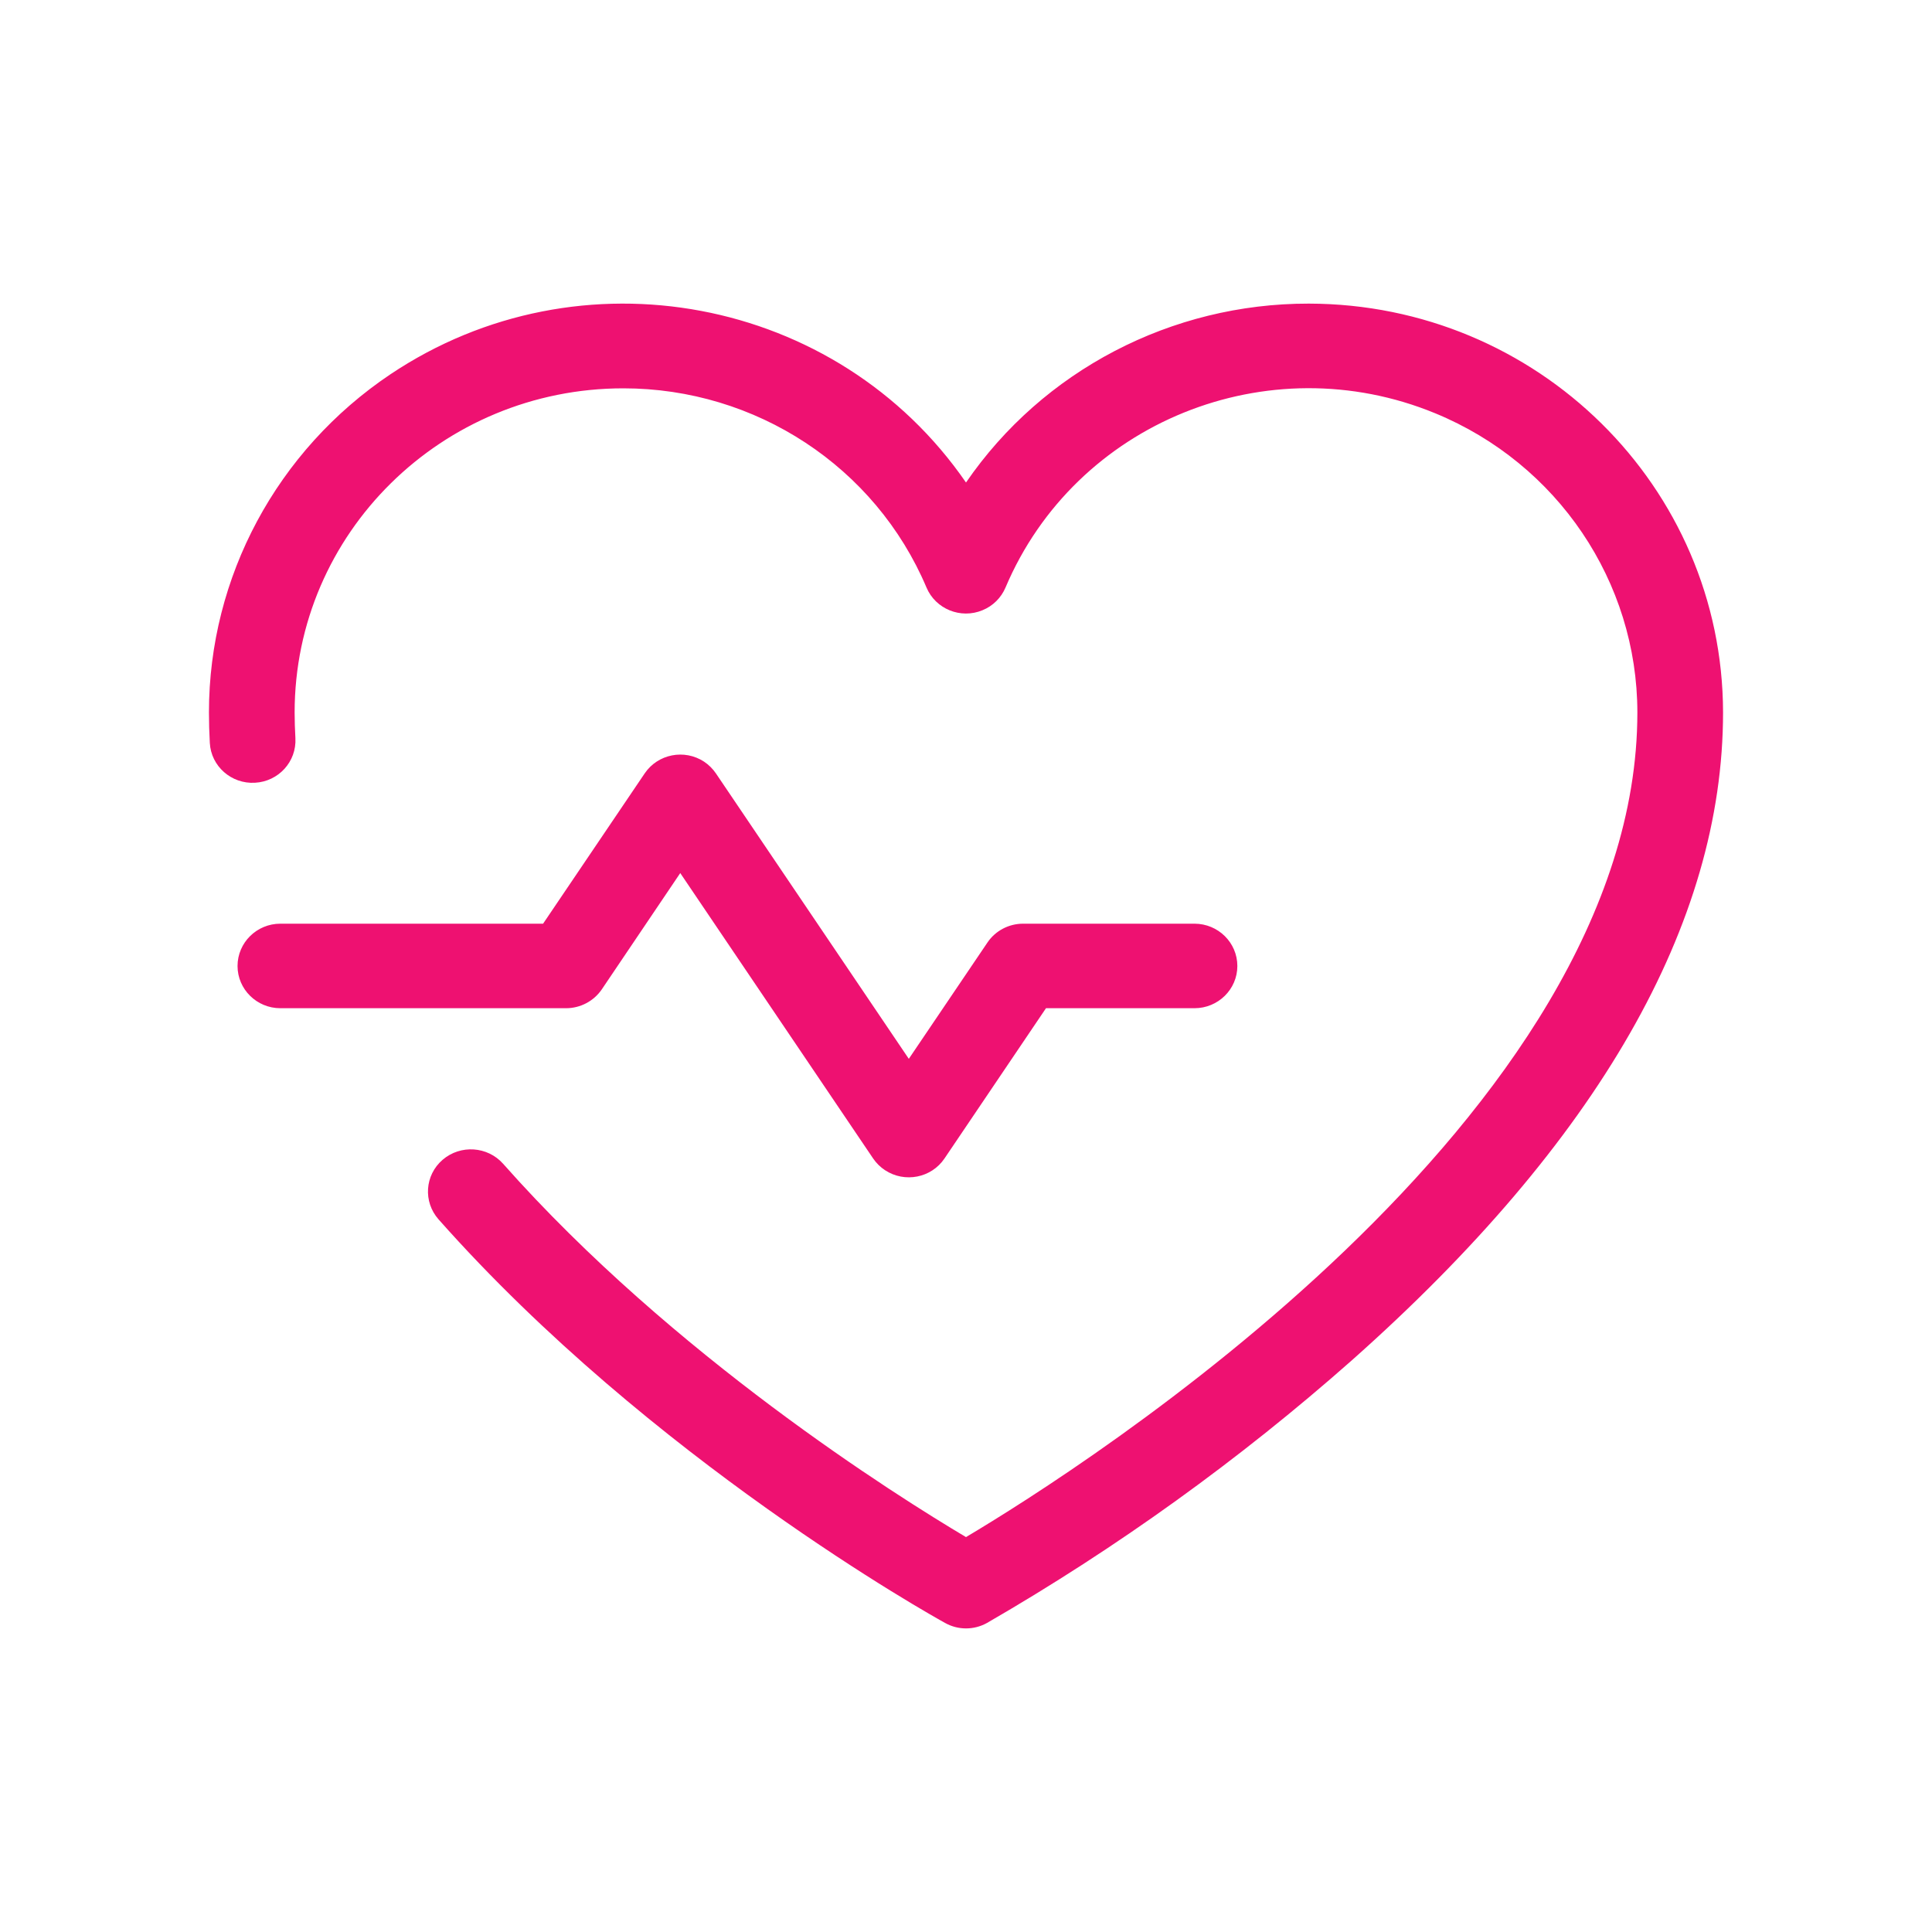
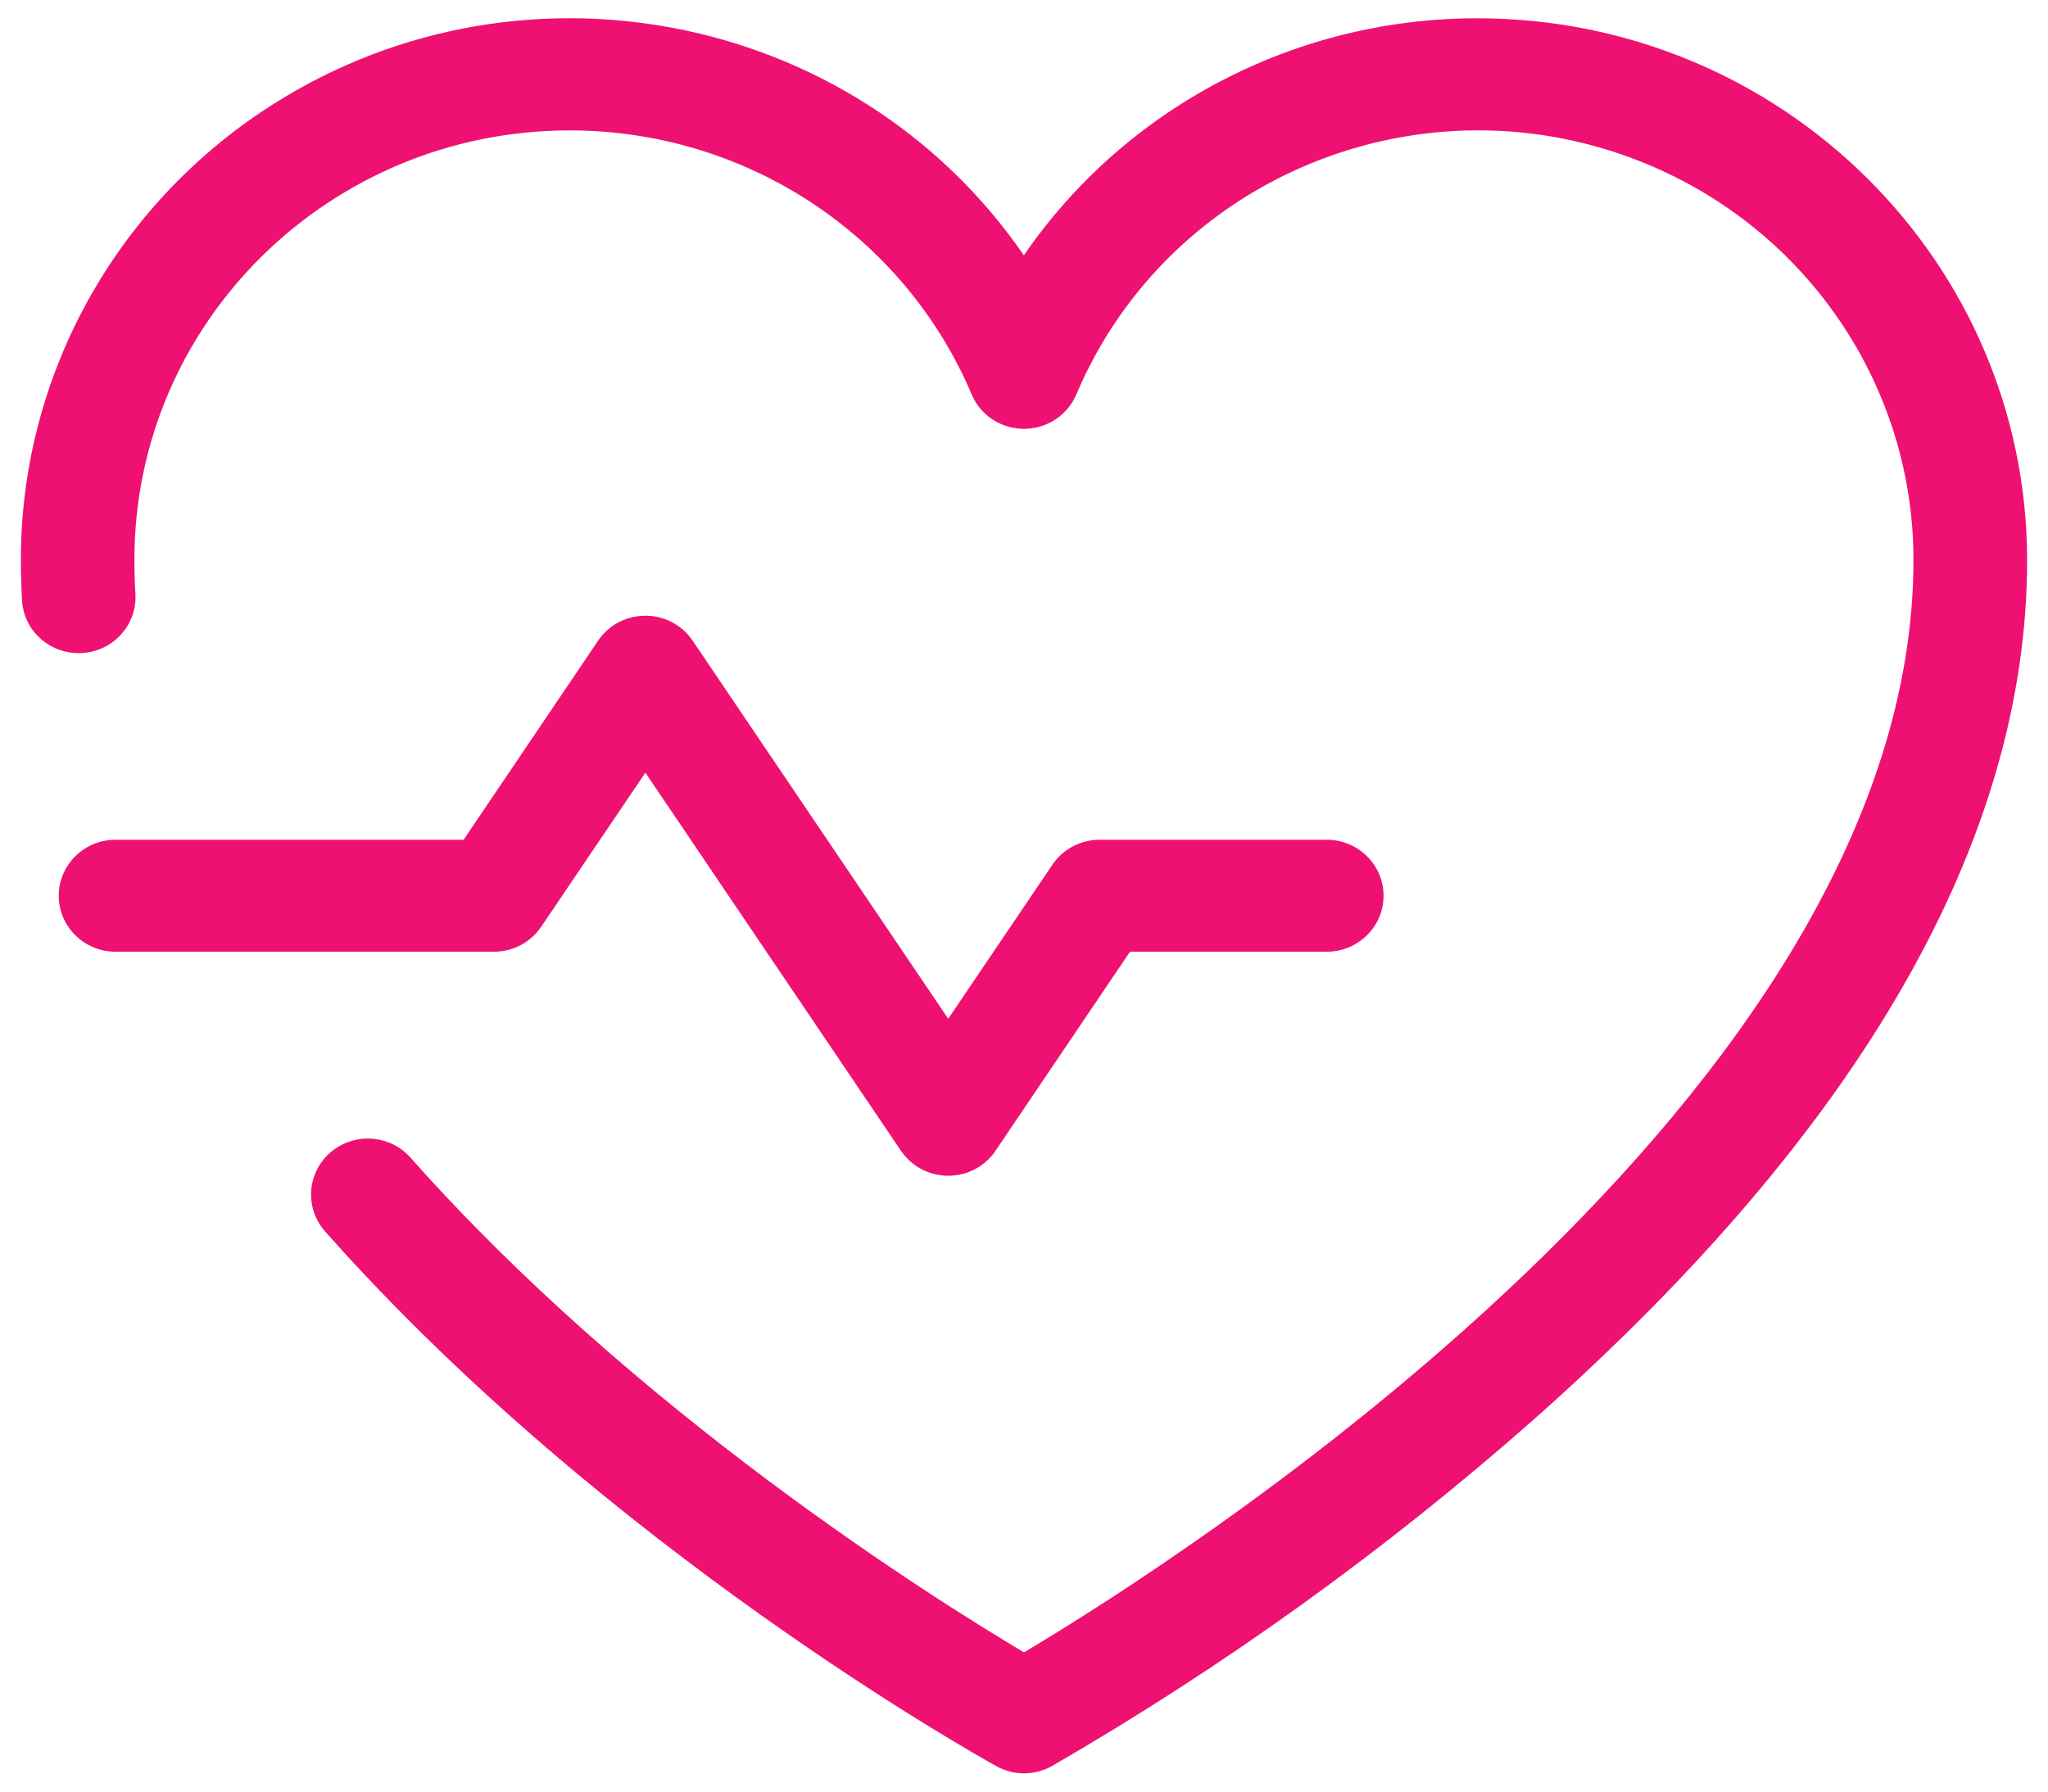
- <svg xmlns="http://www.w3.org/2000/svg" width="20" height="20" viewBox="0 0 20 20" fill="none">
-   <path d="M5.86 10.437H2.902C2.658 10.437 2.459 10.241 2.459 10C2.459 9.758 2.658 9.562 2.902 9.562H5.622L6.674 8.006C6.81 7.805 7.085 7.751 7.289 7.885C7.337 7.917 7.379 7.959 7.411 8.006L9.408 10.961L10.222 9.757C10.304 9.635 10.443 9.562 10.591 9.562H12.365C12.61 9.562 12.809 9.758 12.809 10C12.809 10.241 12.61 10.437 12.365 10.437H10.828L9.777 11.993C9.641 12.194 9.366 12.248 9.162 12.114C9.113 12.082 9.072 12.041 9.039 11.993L7.042 9.038L6.229 10.243C6.146 10.364 6.007 10.437 5.86 10.437ZM13.548 3.143C12.127 3.141 10.796 3.835 10 4.995C8.668 3.063 6.001 2.562 4.041 3.875C2.867 4.663 2.163 5.973 2.163 7.374C2.163 7.478 2.166 7.585 2.172 7.691C2.185 7.932 2.395 8.117 2.639 8.103C2.884 8.09 3.071 7.884 3.058 7.642C3.058 7.642 3.058 7.642 3.058 7.641C3.053 7.553 3.05 7.463 3.05 7.375C3.05 5.521 4.574 4.02 6.453 4.02C7.825 4.02 9.062 4.833 9.591 6.082C9.685 6.305 9.945 6.411 10.171 6.317C10.279 6.273 10.364 6.188 10.409 6.082C11.133 4.372 13.125 3.564 14.859 4.279C16.125 4.801 16.949 6.022 16.95 7.375C16.95 11.557 11.198 15.199 10 15.912C9.288 15.489 6.969 14.035 5.208 12.047C5.047 11.866 4.767 11.847 4.582 12.006C4.397 12.165 4.379 12.441 4.54 12.623C6.739 15.105 9.66 16.733 9.784 16.801C9.918 16.876 10.082 16.876 10.217 16.801C11.565 16.022 12.83 15.111 13.993 14.083C16.544 11.818 17.837 9.561 17.837 7.375C17.833 5.039 15.915 3.146 13.548 3.143Z" fill="#EE1171" />
+ <svg xmlns="http://www.w3.org/2000/svg" width="16" height="14" viewBox="0 0 16 14" fill="none">
+   <path d="M3.859 7.437H0.902C0.658 7.437 0.459 7.241 0.459 7C0.459 6.758 0.658 6.562 0.902 6.562H3.622L4.673 5.006C4.809 4.805 5.084 4.751 5.289 4.885C5.337 4.917 5.379 4.959 5.411 5.006L7.408 7.961L8.222 6.757C8.304 6.635 8.443 6.562 8.591 6.562H10.365C10.61 6.562 10.809 6.758 10.809 7C10.809 7.241 10.61 7.437 10.365 7.437H8.828L7.777 8.993C7.641 9.194 7.366 9.248 7.162 9.114C7.113 9.082 7.072 9.04 7.039 8.993L5.042 6.038L4.228 7.242C4.146 7.364 4.007 7.437 3.859 7.437ZM11.548 0.143C10.126 0.14 8.796 0.835 7.999 1.995C6.668 0.063 4.001 -0.439 2.041 0.875C0.867 1.663 0.163 2.973 0.163 4.374C0.163 4.478 0.166 4.585 0.172 4.69C0.185 4.932 0.394 5.116 0.639 5.103C0.884 5.09 1.071 4.884 1.058 4.642C1.058 4.642 1.058 4.641 1.058 4.641C1.052 4.552 1.05 4.463 1.05 4.374C1.05 2.521 2.574 1.019 4.452 1.019C5.824 1.019 7.062 1.833 7.591 3.082C7.685 3.305 7.945 3.41 8.171 3.317C8.279 3.272 8.364 3.188 8.409 3.082C9.133 1.372 11.125 0.564 12.859 1.279C14.124 1.8 14.949 3.021 14.949 4.375C14.949 8.557 9.198 12.199 8 12.912C7.288 12.489 4.969 11.034 3.208 9.047C3.047 8.865 2.767 8.846 2.582 9.005C2.397 9.164 2.379 9.441 2.54 9.623C4.738 12.104 7.66 13.733 7.784 13.801C7.918 13.876 8.082 13.876 8.217 13.801C9.565 13.022 10.83 12.111 11.993 11.083C14.544 8.818 15.837 6.561 15.837 4.375C15.833 2.038 13.915 0.146 11.548 0.143Z" fill="#EE1171" />
</svg>
